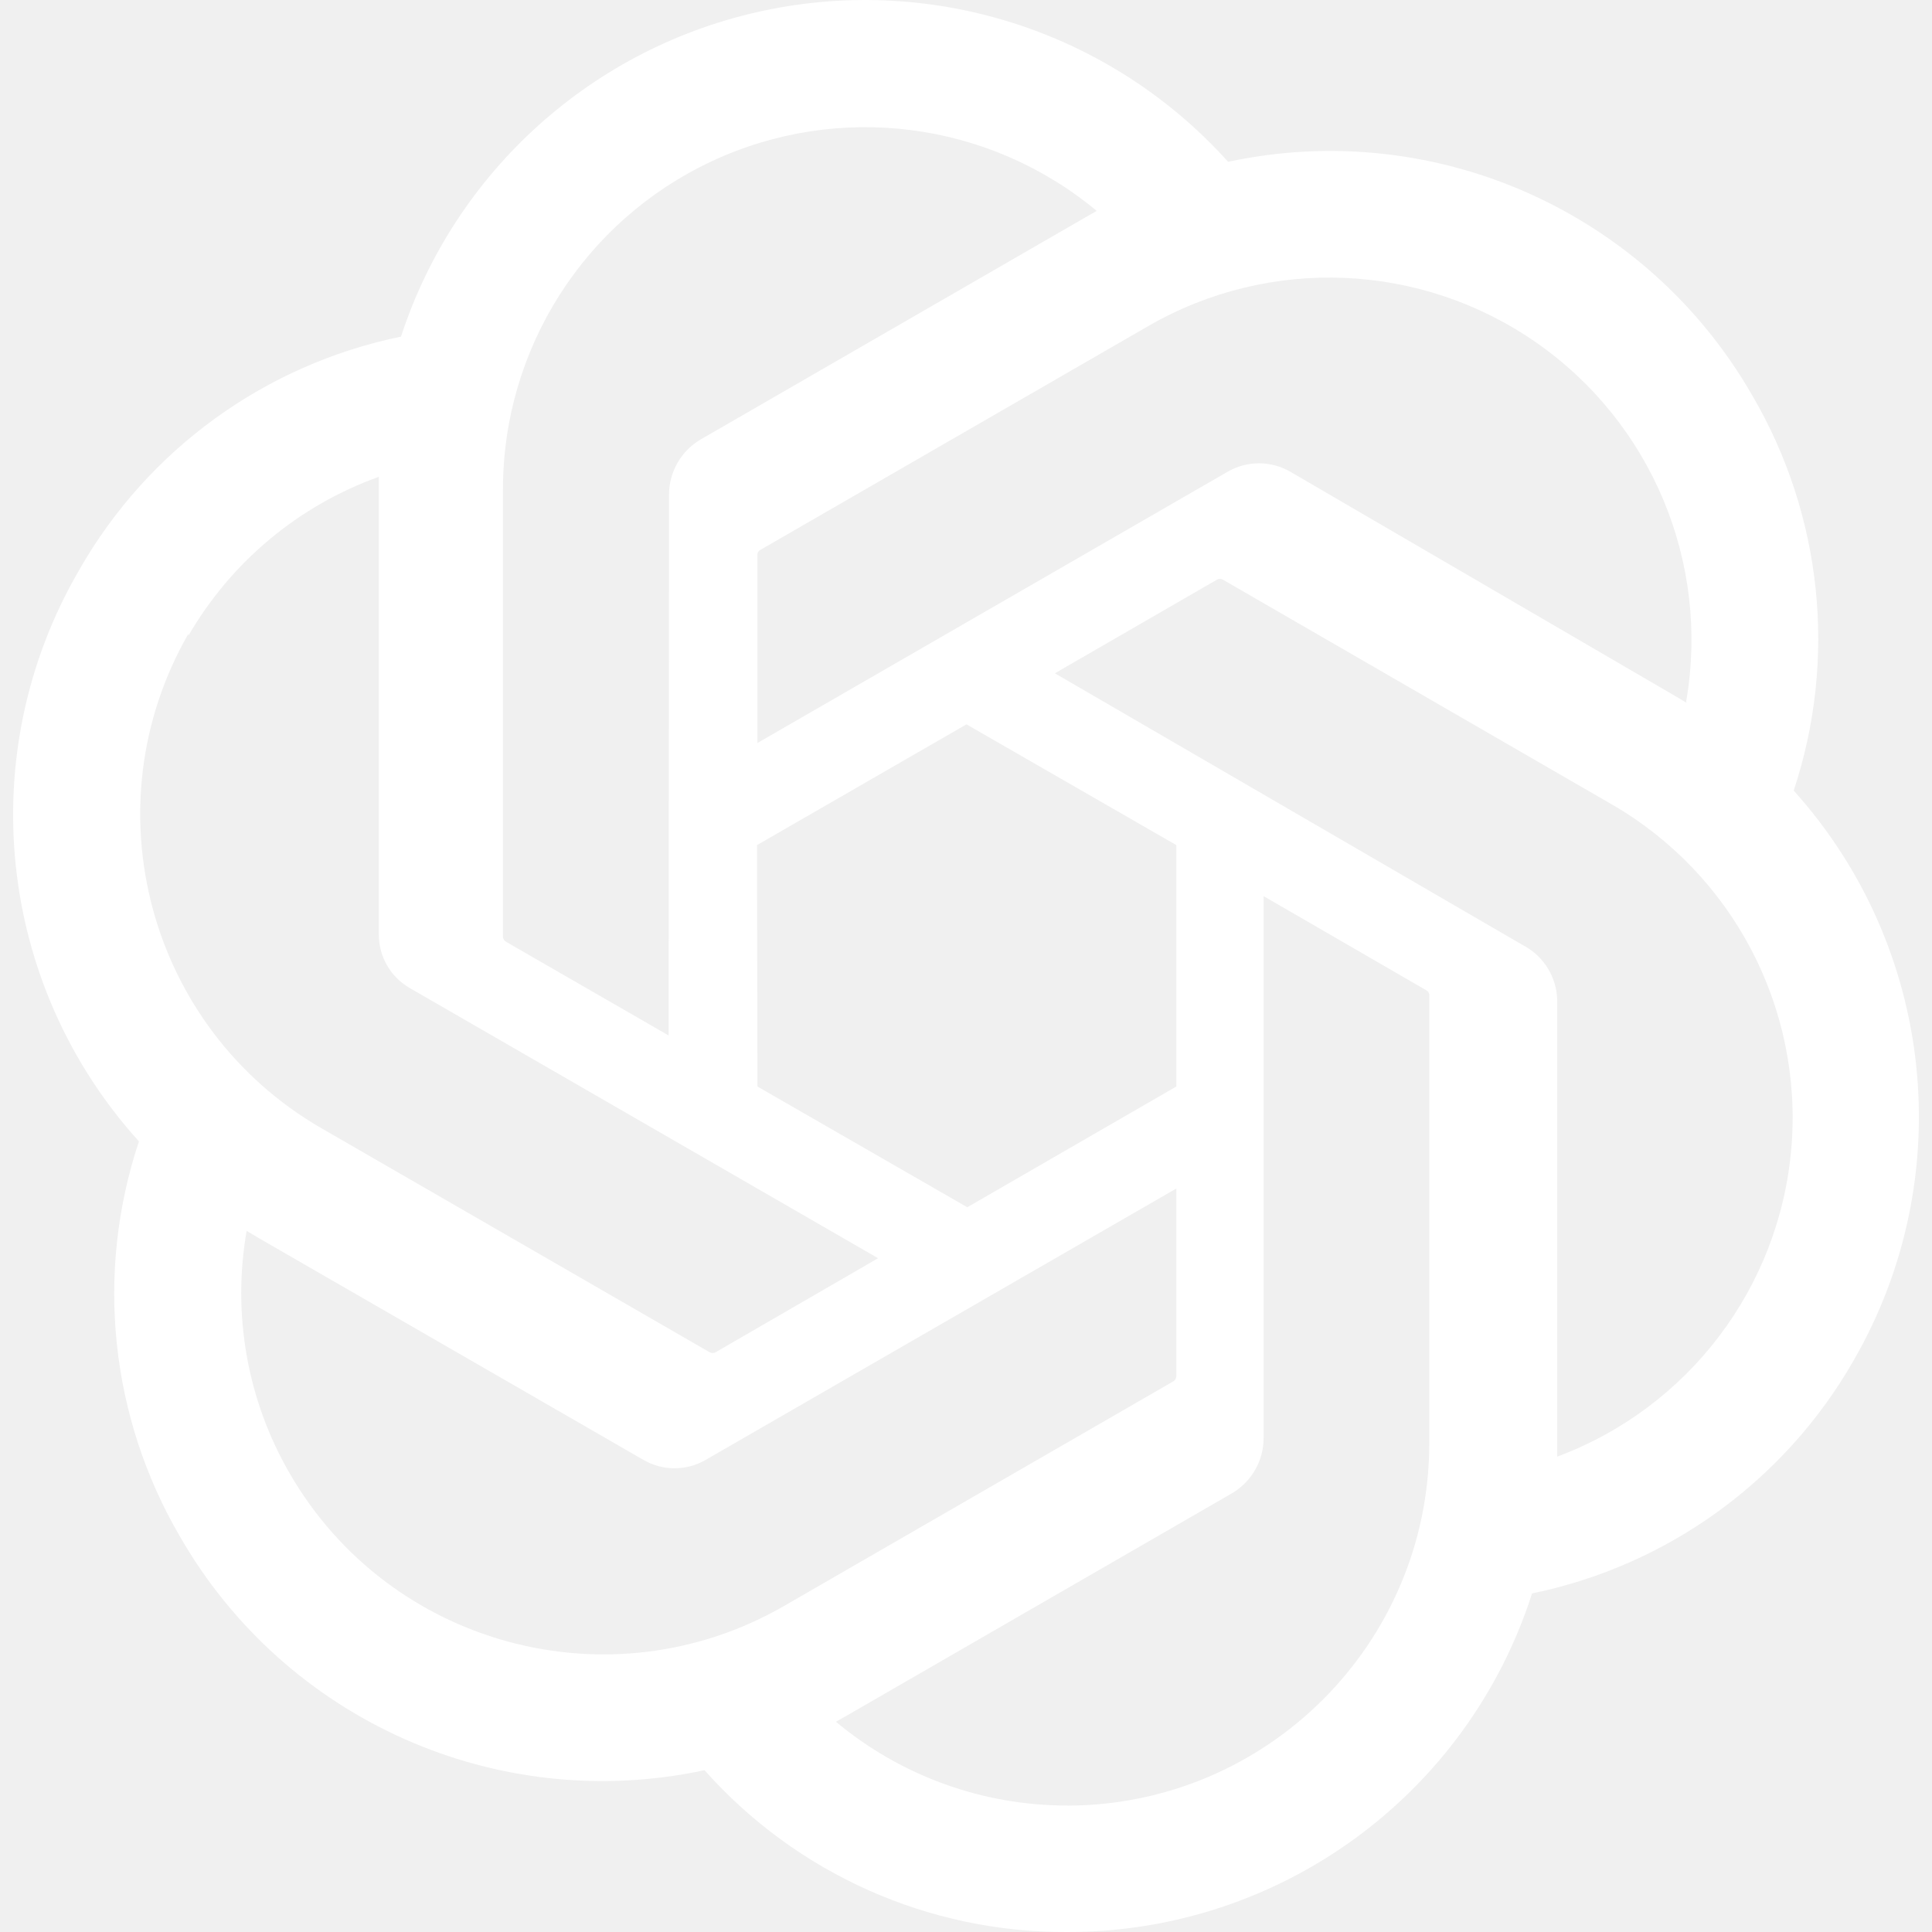
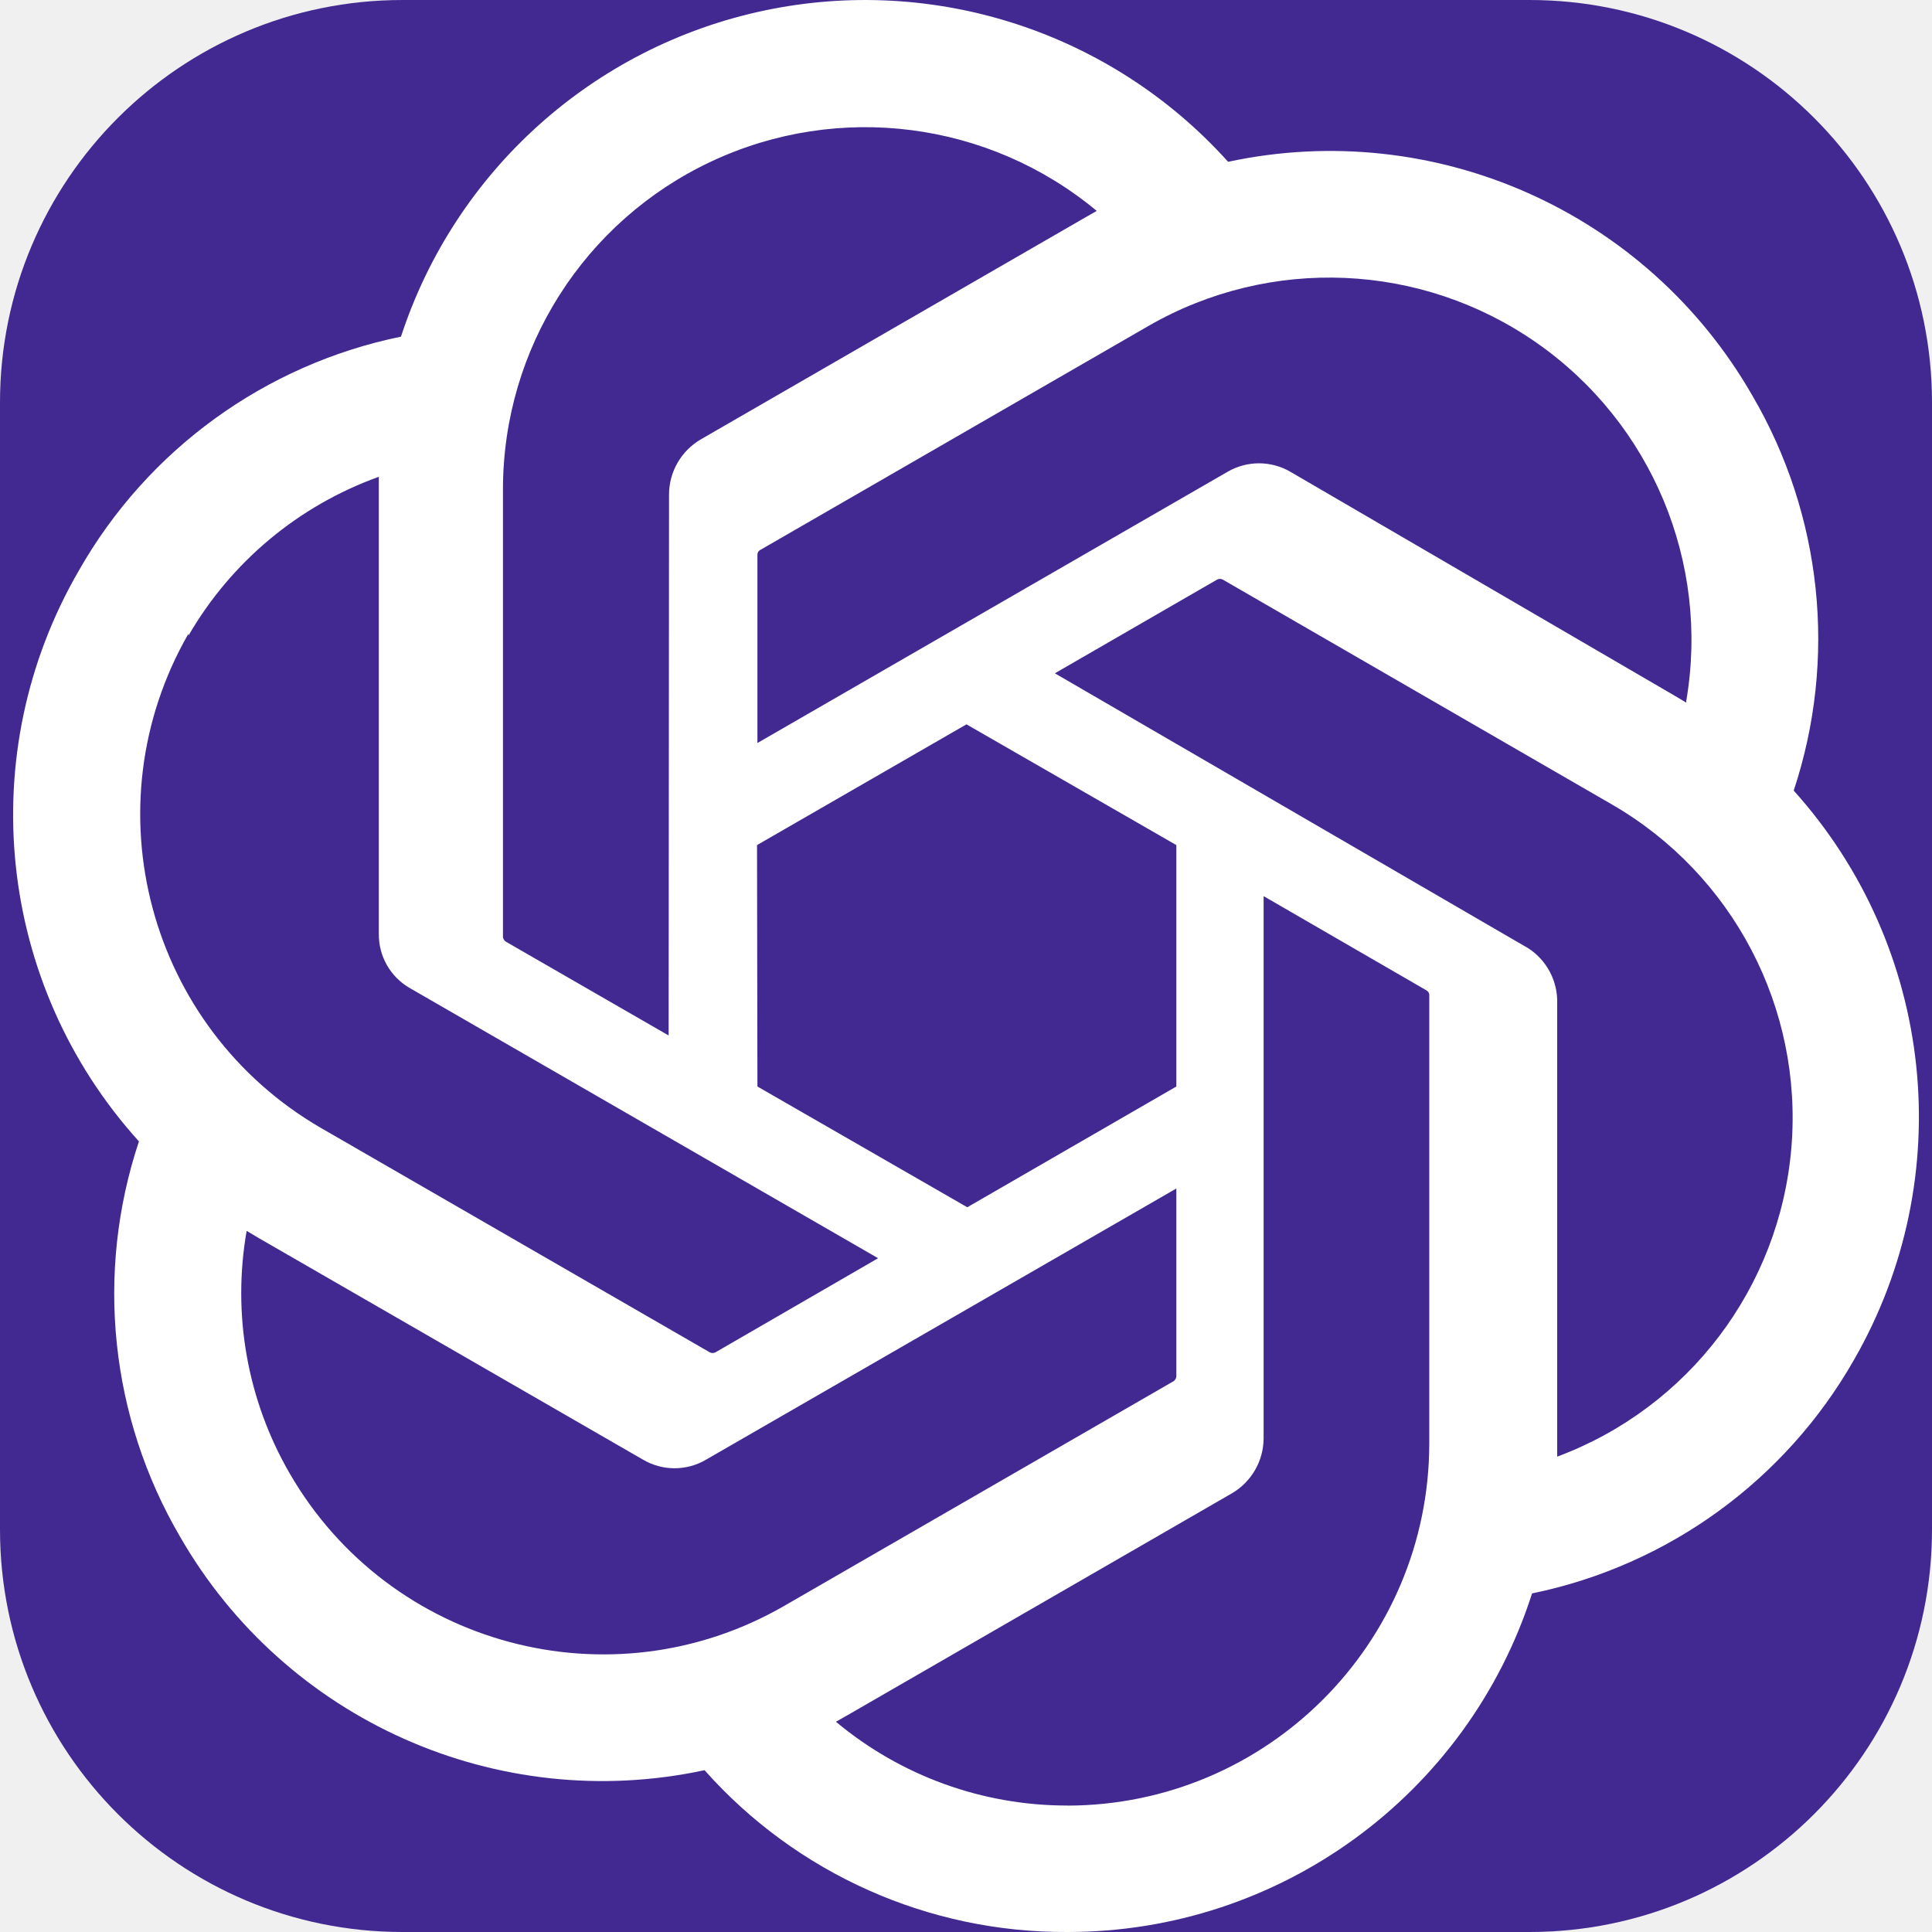
<svg xmlns="http://www.w3.org/2000/svg" viewBox="0 0 24 24">
-   <path fill="white" d="M22.282 9.821a5.985 5.985 0 0 0-.516-4.911 6.046 6.046 0 0 0-6.51-2.9A6.065 6.065 0 0 0 4.981 4.182a5.985 5.985 0 0 0-3.998 2.9 6.046 6.046 0 0 0 .743 7.097 5.98 5.98 0 0 0 .511 4.911 6.051 6.051 0 0 0 6.515 2.9A5.985 5.985 0 0 0 13.26 24a6.056 6.056 0 0 0 5.772-4.206 5.989 5.989 0 0 0 3.998-2.9 6.056 6.056 0 0 0-.748-7.073zm-9.022 12.608a4.476 4.476 0 0 1-2.876-1.041l.142-.08 4.778-2.758a.795.795 0 0 0 .393-.681v-6.737l2.02 1.169a.071.071 0 0 1 .038.052v5.583a4.504 4.504 0 0 1-4.495 4.494zm-9.661-4.125a4.471 4.471 0 0 1-.535-3.014l.142.085 4.783 2.758a.771.771 0 0 0 .781 0l5.843-3.369v2.332a.08.08 0 0 1-.033.061L9.74 19.95a4.499 4.499 0 0 1-6.141-1.646zM2.341 7.896a4.485 4.485 0 0 1 2.365-1.973V11.6a.766.766 0 0 0 .388.676l5.814 3.354-2.02 1.169a.076.076 0 0 1-.071 0l-4.83-2.787A4.504 4.504 0 0 1 2.341 7.872zm16.596 3.856L13.104 8.364 15.119 7.2a.076.076 0 0 1 .071 0l4.83 2.791a4.494 4.494 0 0 1-.676 8.104v-5.677a.79.79 0 0 0-.407-.667zm2.011-3.023l-.142-.085-4.774-2.782a.776.776 0 0 0-.785 0L9.409 9.23V6.897a.066.066 0 0 1 .028-.061l4.83-2.787a4.499 4.499 0 0 1 6.68 4.66zM8.306 12.863l-2.02-1.164a.08.08 0 0 1-.038-.057V6.074a4.499 4.499 0 0 1 7.376-3.454l-.142.081L8.704 5.459a.795.795 0 0 0-.393.681zm1.098-2.365l2.602-1.5 2.607 1.5v2.999l-2.597 1.5-2.607-1.5Z" />
+   <rect width="24" height="24" rx="5" fill="#412991" />
+   <path fill="#ffffff" d="M22.282 9.821a5.985 5.985 0 0 0-.516-4.911 6.046 6.046 0 0 0-6.51-2.9A6.065 6.065 0 0 0 4.981 4.182a5.985 5.985 0 0 0-3.998 2.9 6.046 6.046 0 0 0 .743 7.097 5.98 5.98 0 0 0 .511 4.911 6.051 6.051 0 0 0 6.515 2.9A5.985 5.985 0 0 0 13.26 24a6.056 6.056 0 0 0 5.772-4.206 5.989 5.989 0 0 0 3.998-2.9 6.056 6.056 0 0 0-.748-7.073zm-9.022 12.608a4.476 4.476 0 0 1-2.876-1.041l.142-.08 4.778-2.758a.795.795 0 0 0 .393-.681v-6.737l2.02 1.169a.071.071 0 0 1 .038.052v5.583a4.504 4.504 0 0 1-4.495 4.494zm-9.661-4.125a4.471 4.471 0 0 1-.535-3.014l.142.085 4.783 2.758a.771.771 0 0 0 .781 0l5.843-3.369v2.332a.08.08 0 0 1-.033.061L9.74 19.95a4.499 4.499 0 0 1-6.141-1.646zM2.341 7.896a4.485 4.485 0 0 1 2.365-1.973V11.6a.766.766 0 0 0 .388.676l5.814 3.354-2.02 1.169a.076.076 0 0 1-.071 0l-4.83-2.787A4.504 4.504 0 0 1 2.341 7.872zm16.596 3.856L13.104 8.364 15.119 7.2a.076.076 0 0 1 .071 0l4.83 2.791a4.494 4.494 0 0 1-.676 8.104v-5.677a.79.79 0 0 0-.407-.667zm2.011-3.023l-.142-.085-4.774-2.782a.776.776 0 0 0-.785 0L9.409 9.23V6.897a.066.066 0 0 1 .028-.061l4.83-2.787a4.499 4.499 0 0 1 6.68 4.66zM8.306 12.863l-2.02-1.164a.08.08 0 0 1-.038-.057V6.074a4.499 4.499 0 0 1 7.376-3.454l-.142.081L8.704 5.459a.795.795 0 0 0-.393.681zm1.098-2.365l2.602-1.5 2.607 1.5v2.999l-2.597 1.5-2.607-1.5Z" />
</svg>
